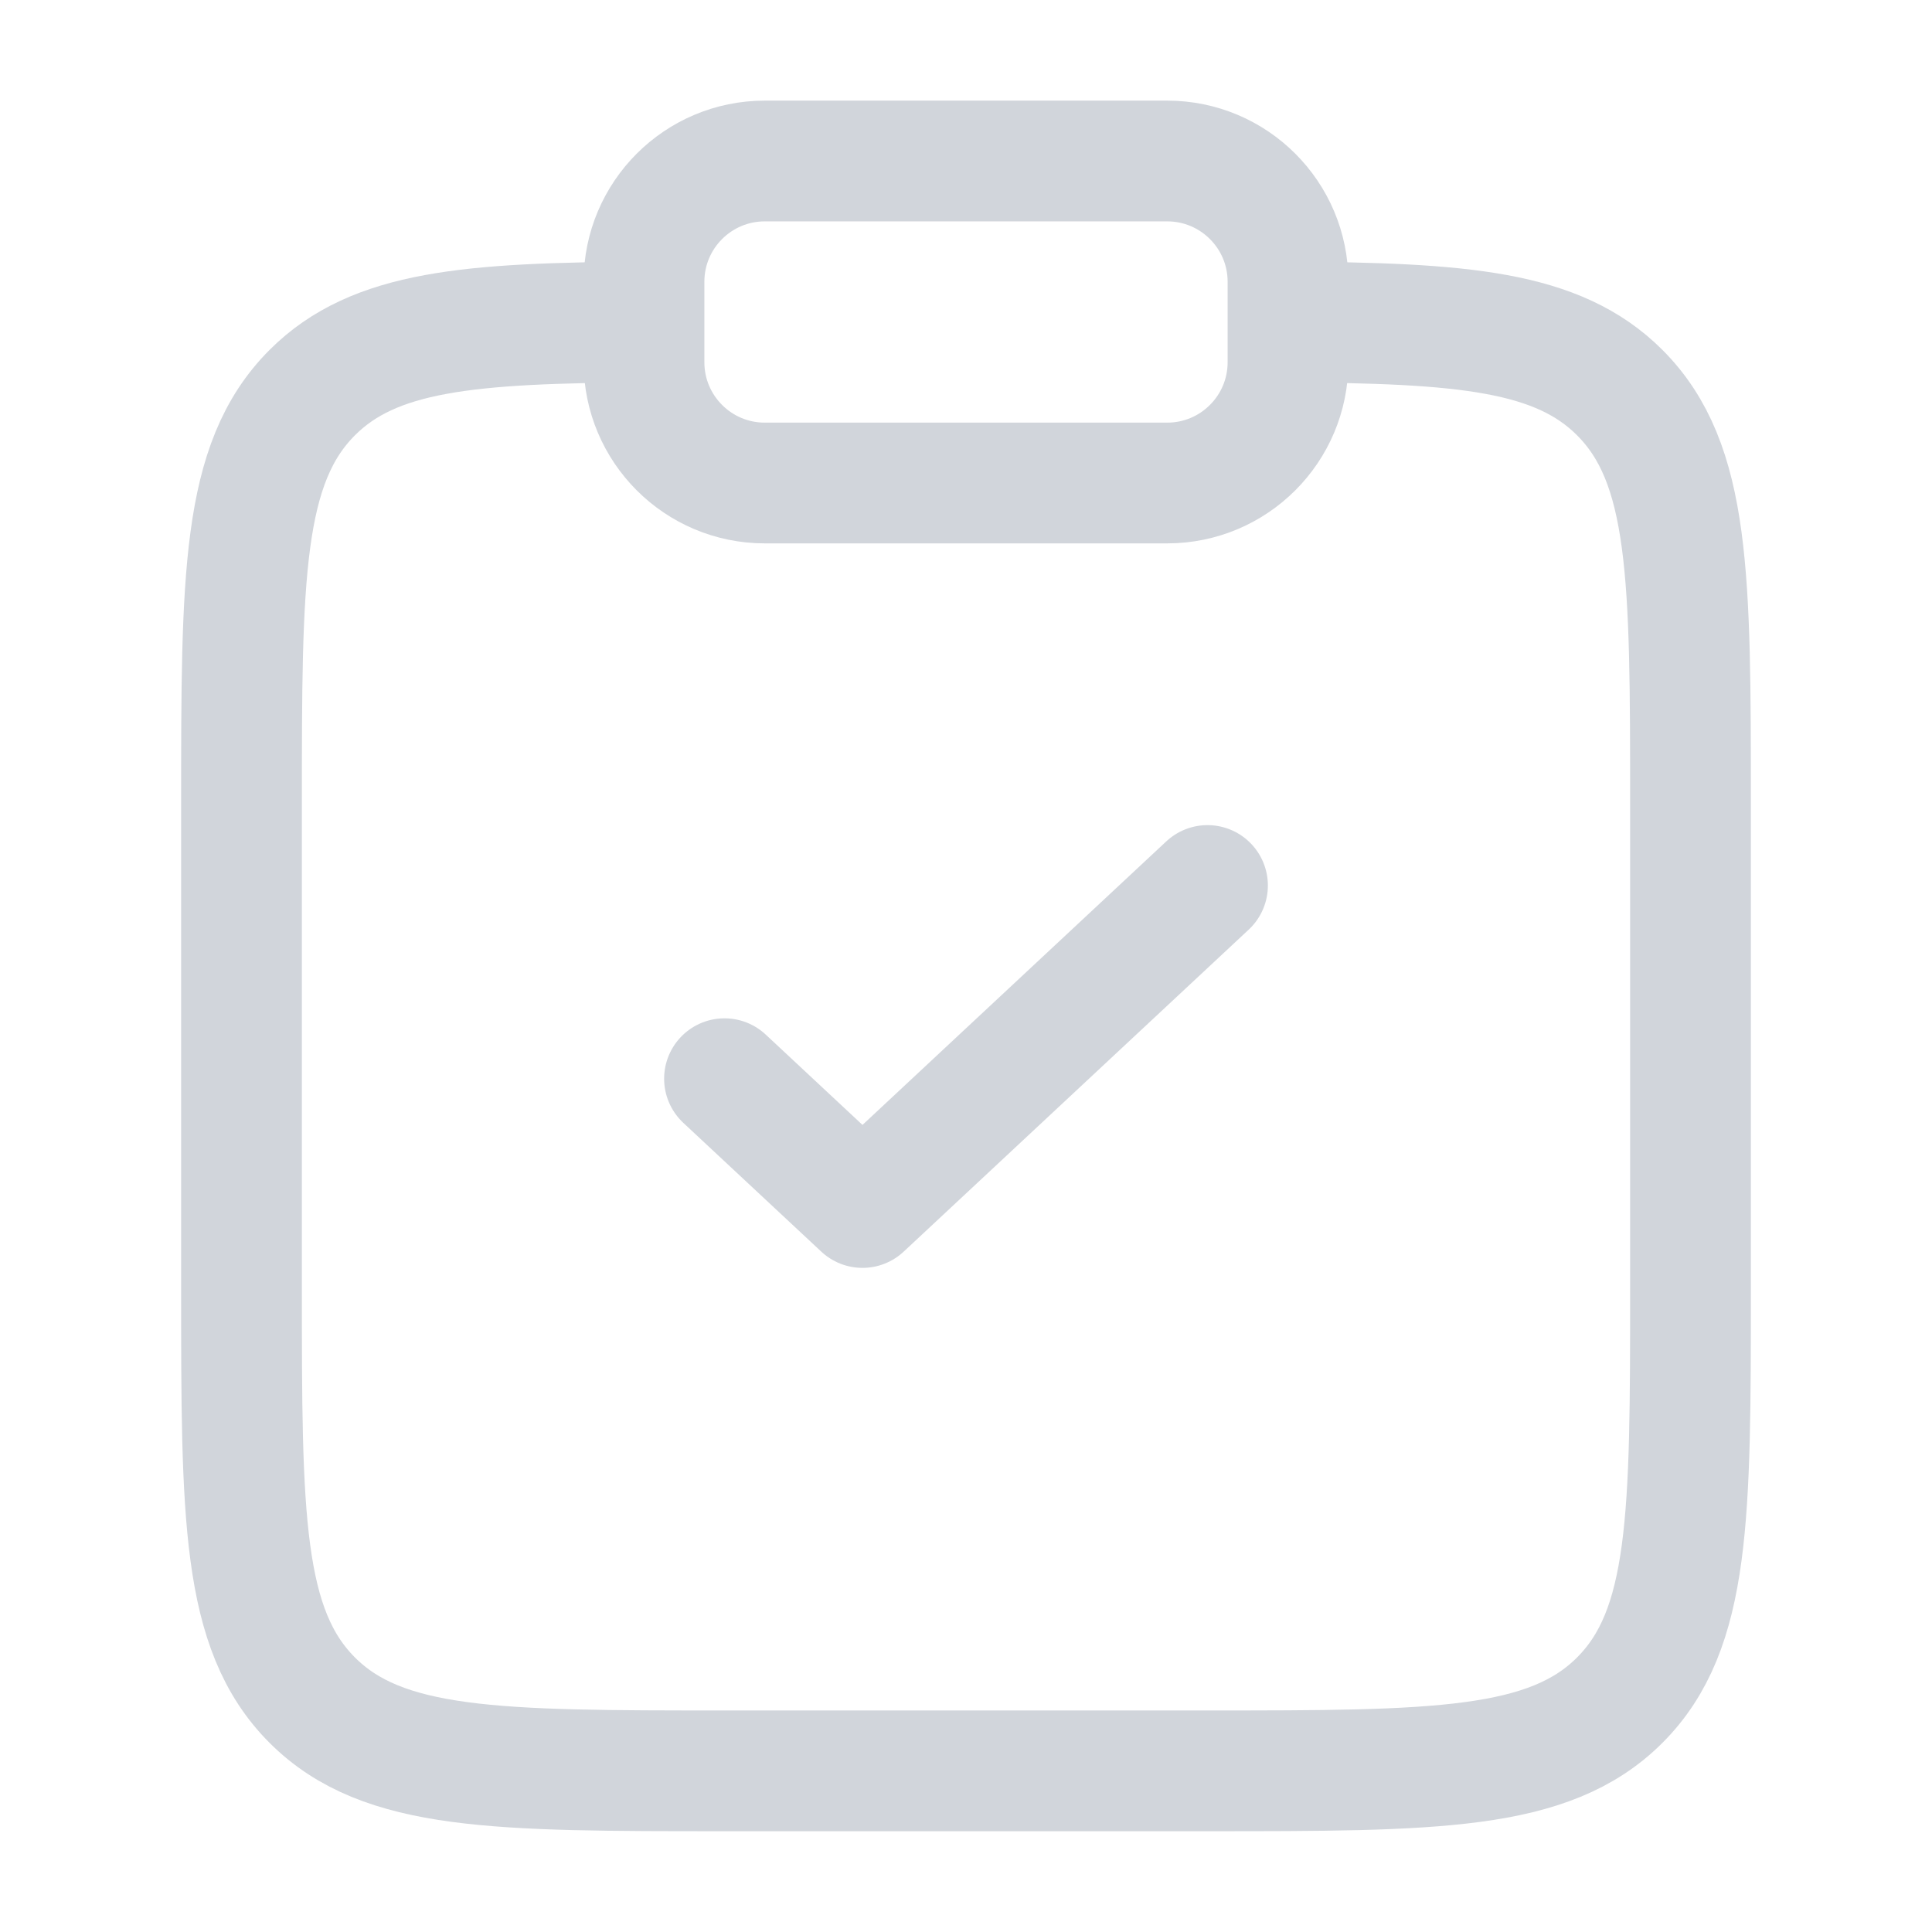
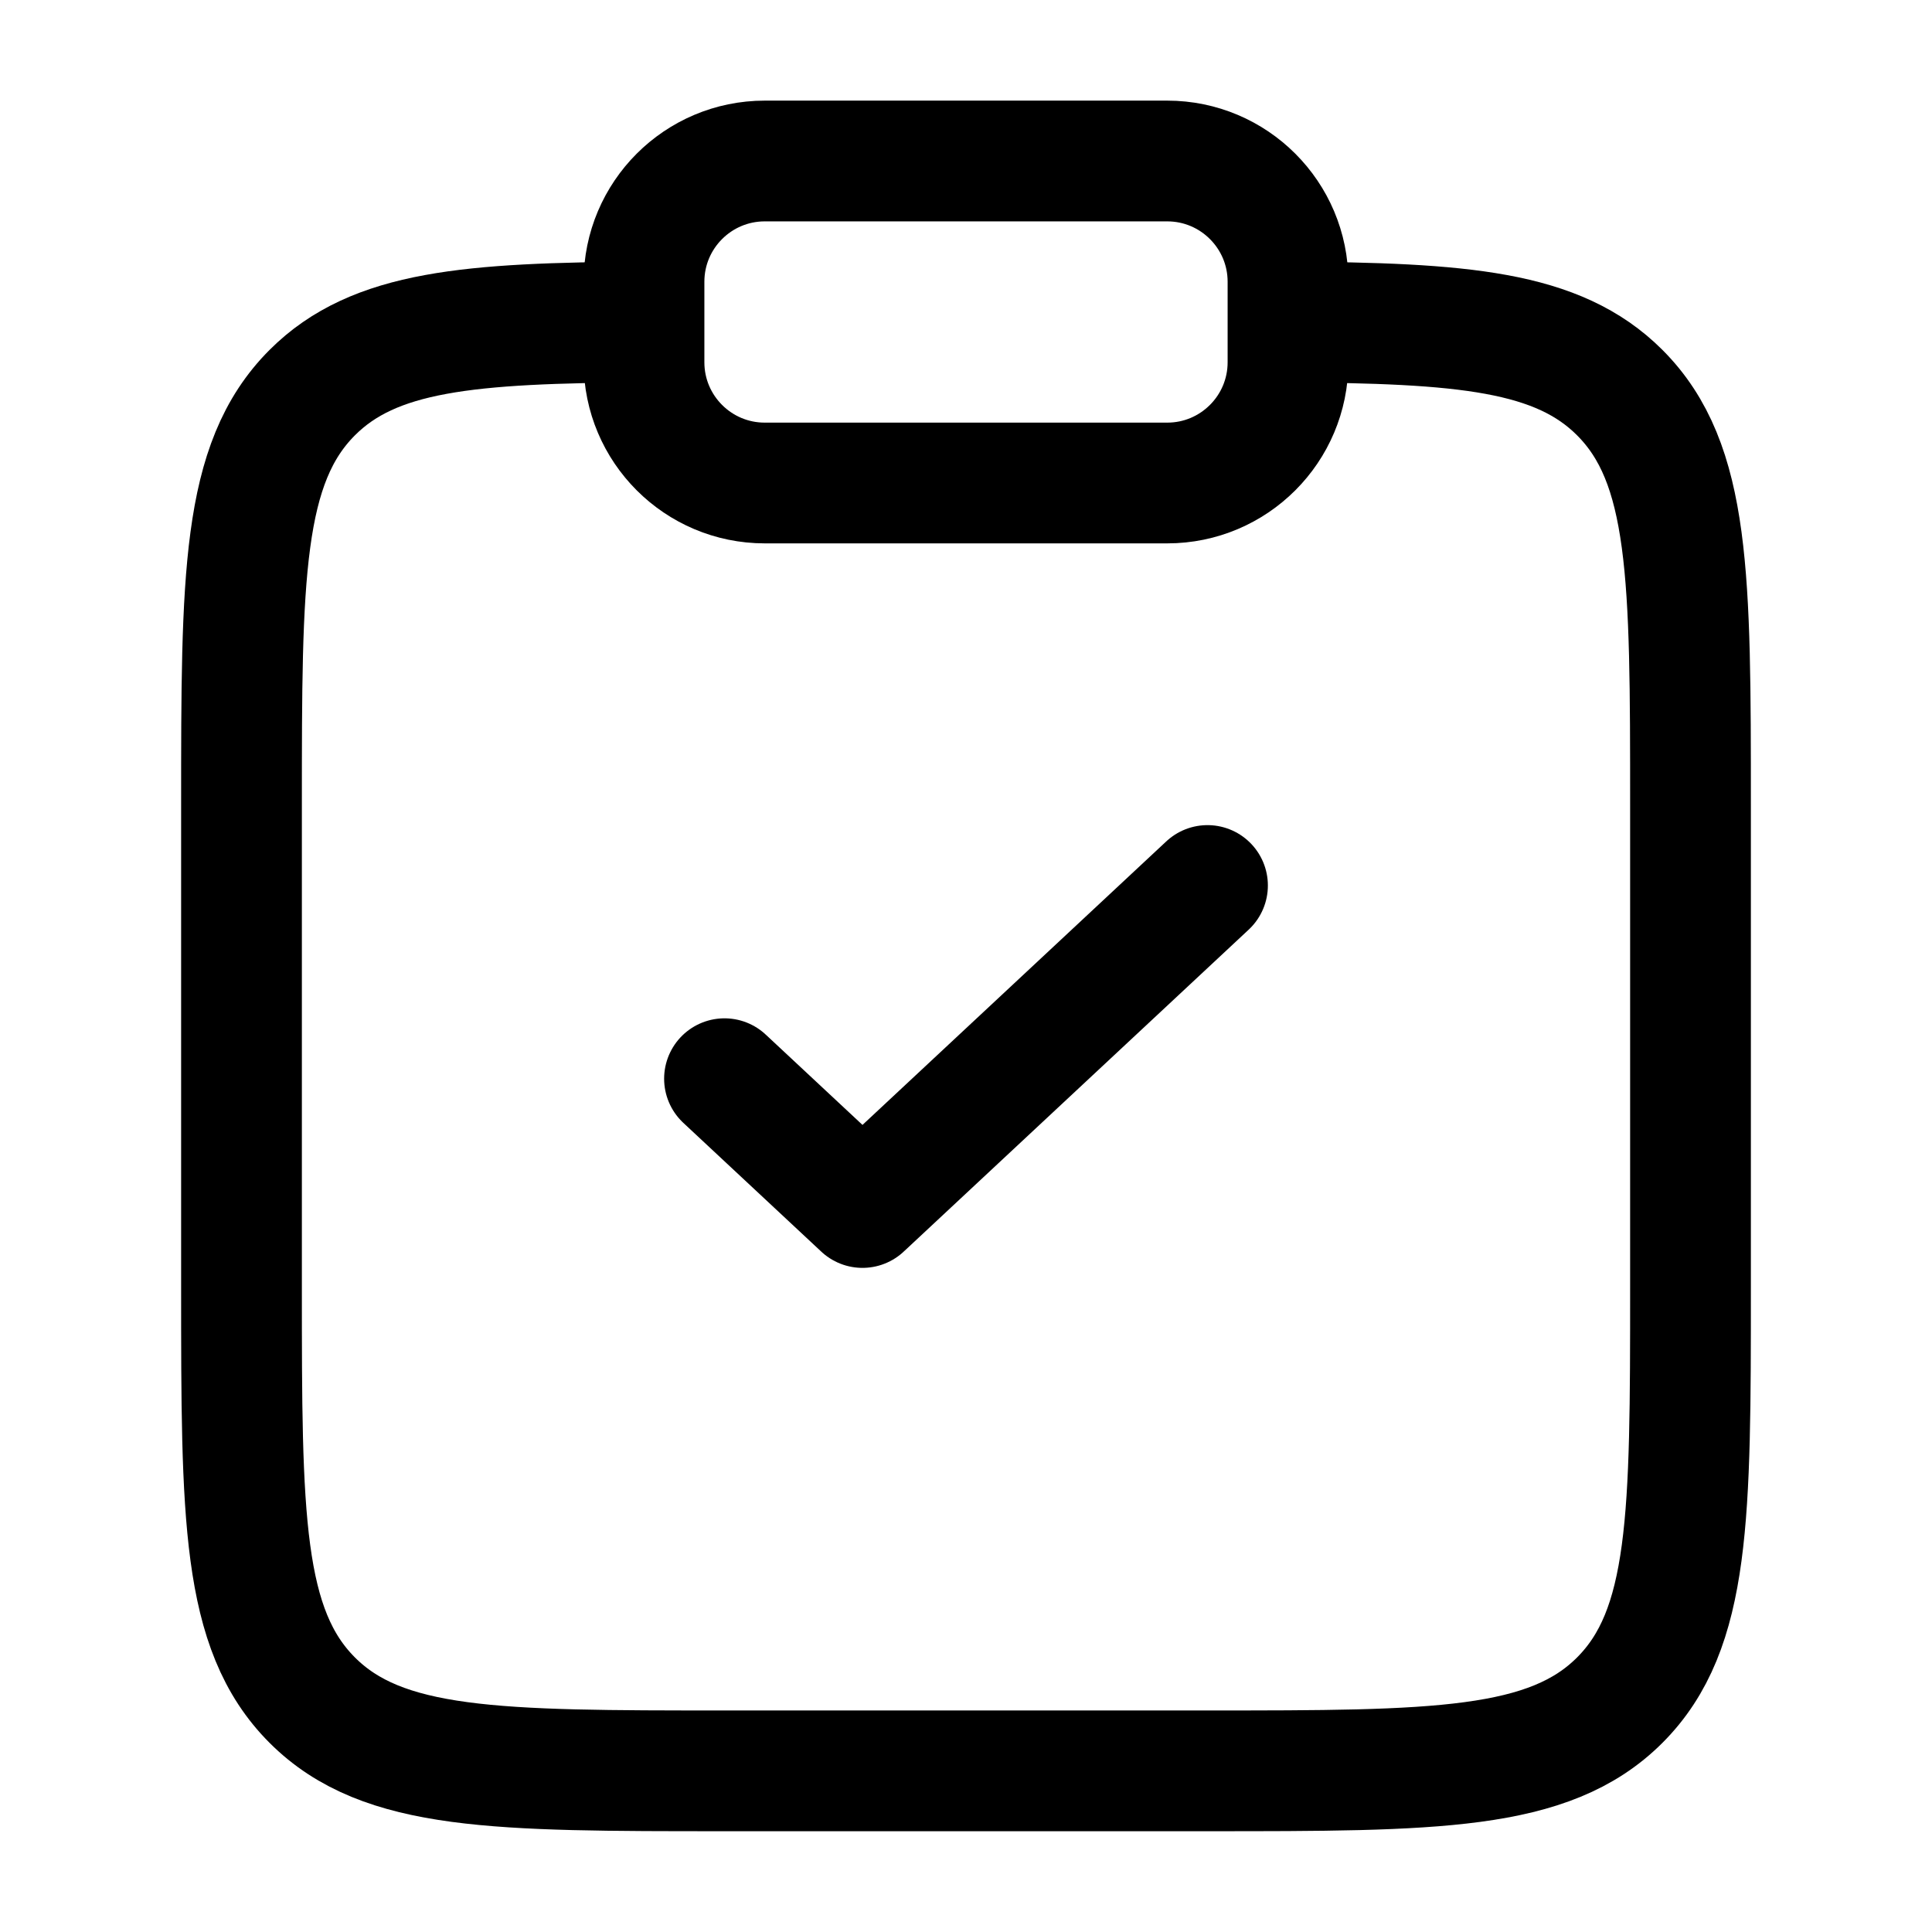
- <svg xmlns="http://www.w3.org/2000/svg" width="24" height="24" viewBox="0 0 24 24" fill="none">
+ <svg xmlns="http://www.w3.org/2000/svg" width="current" height="current" viewBox="0 0 24 24" stroke="currentColor" fill="none">
  <g id="Linear / Notes / Clipboard Check">
-     <path id="Vector" d="M16 4C18.175 4.012 19.353 4.109 20.121 4.877C21 5.756 21 7.17 21 9.998V15.998C21 18.827 21 20.241 20.121 21.12C19.243 21.998 17.828 21.998 15 21.998H9C6.172 21.998 4.757 21.998 3.879 21.12C3 20.241 3 18.827 3 15.998V9.998C3 7.17 3 5.756 3.879 4.877C4.647 4.109 5.825 4.012 8 4" stroke="#D1D5DB" stroke-width="1.5" />
-     <path id="Vector_2" d="M9 13.4L10.714 15L15 11" stroke="#D1D5DB" stroke-width="1.5" stroke-linecap="round" stroke-linejoin="round" />
-     <path id="Vector_3" d="M8 3.5C8 2.672 8.672 2 9.5 2H14.5C15.328 2 16 2.672 16 3.5V4.5C16 5.328 15.328 6 14.5 6H9.5C8.672 6 8 5.328 8 4.5V3.5Z" stroke="#D1D5DB" stroke-width="1.5" />
+     <path id="Vector" d="M16 4C18.175 4.012 19.353 4.109 20.121 4.877C21 5.756 21 7.17 21 9.998V15.998C21 18.827 21 20.241 20.121 21.12C19.243 21.998 17.828 21.998 15 21.998H9C6.172 21.998 4.757 21.998 3.879 21.12C3 20.241 3 18.827 3 15.998V9.998C3 7.17 3 5.756 3.879 4.877C4.647 4.109 5.825 4.012 8 4" stroke="current" stroke-width="1.5" />
+     <path id="Vector_2" d="M9 13.4L10.714 15L15 11" stroke="current" stroke-width="1.5" stroke-linecap="round" stroke-linejoin="round" />
+     <path id="Vector_3" d="M8 3.5C8 2.672 8.672 2 9.5 2H14.5C15.328 2 16 2.672 16 3.5V4.5C16 5.328 15.328 6 14.5 6H9.5C8.672 6 8 5.328 8 4.5V3.5Z" stroke="current" stroke-width="1.5" />
  </g>
</svg>
